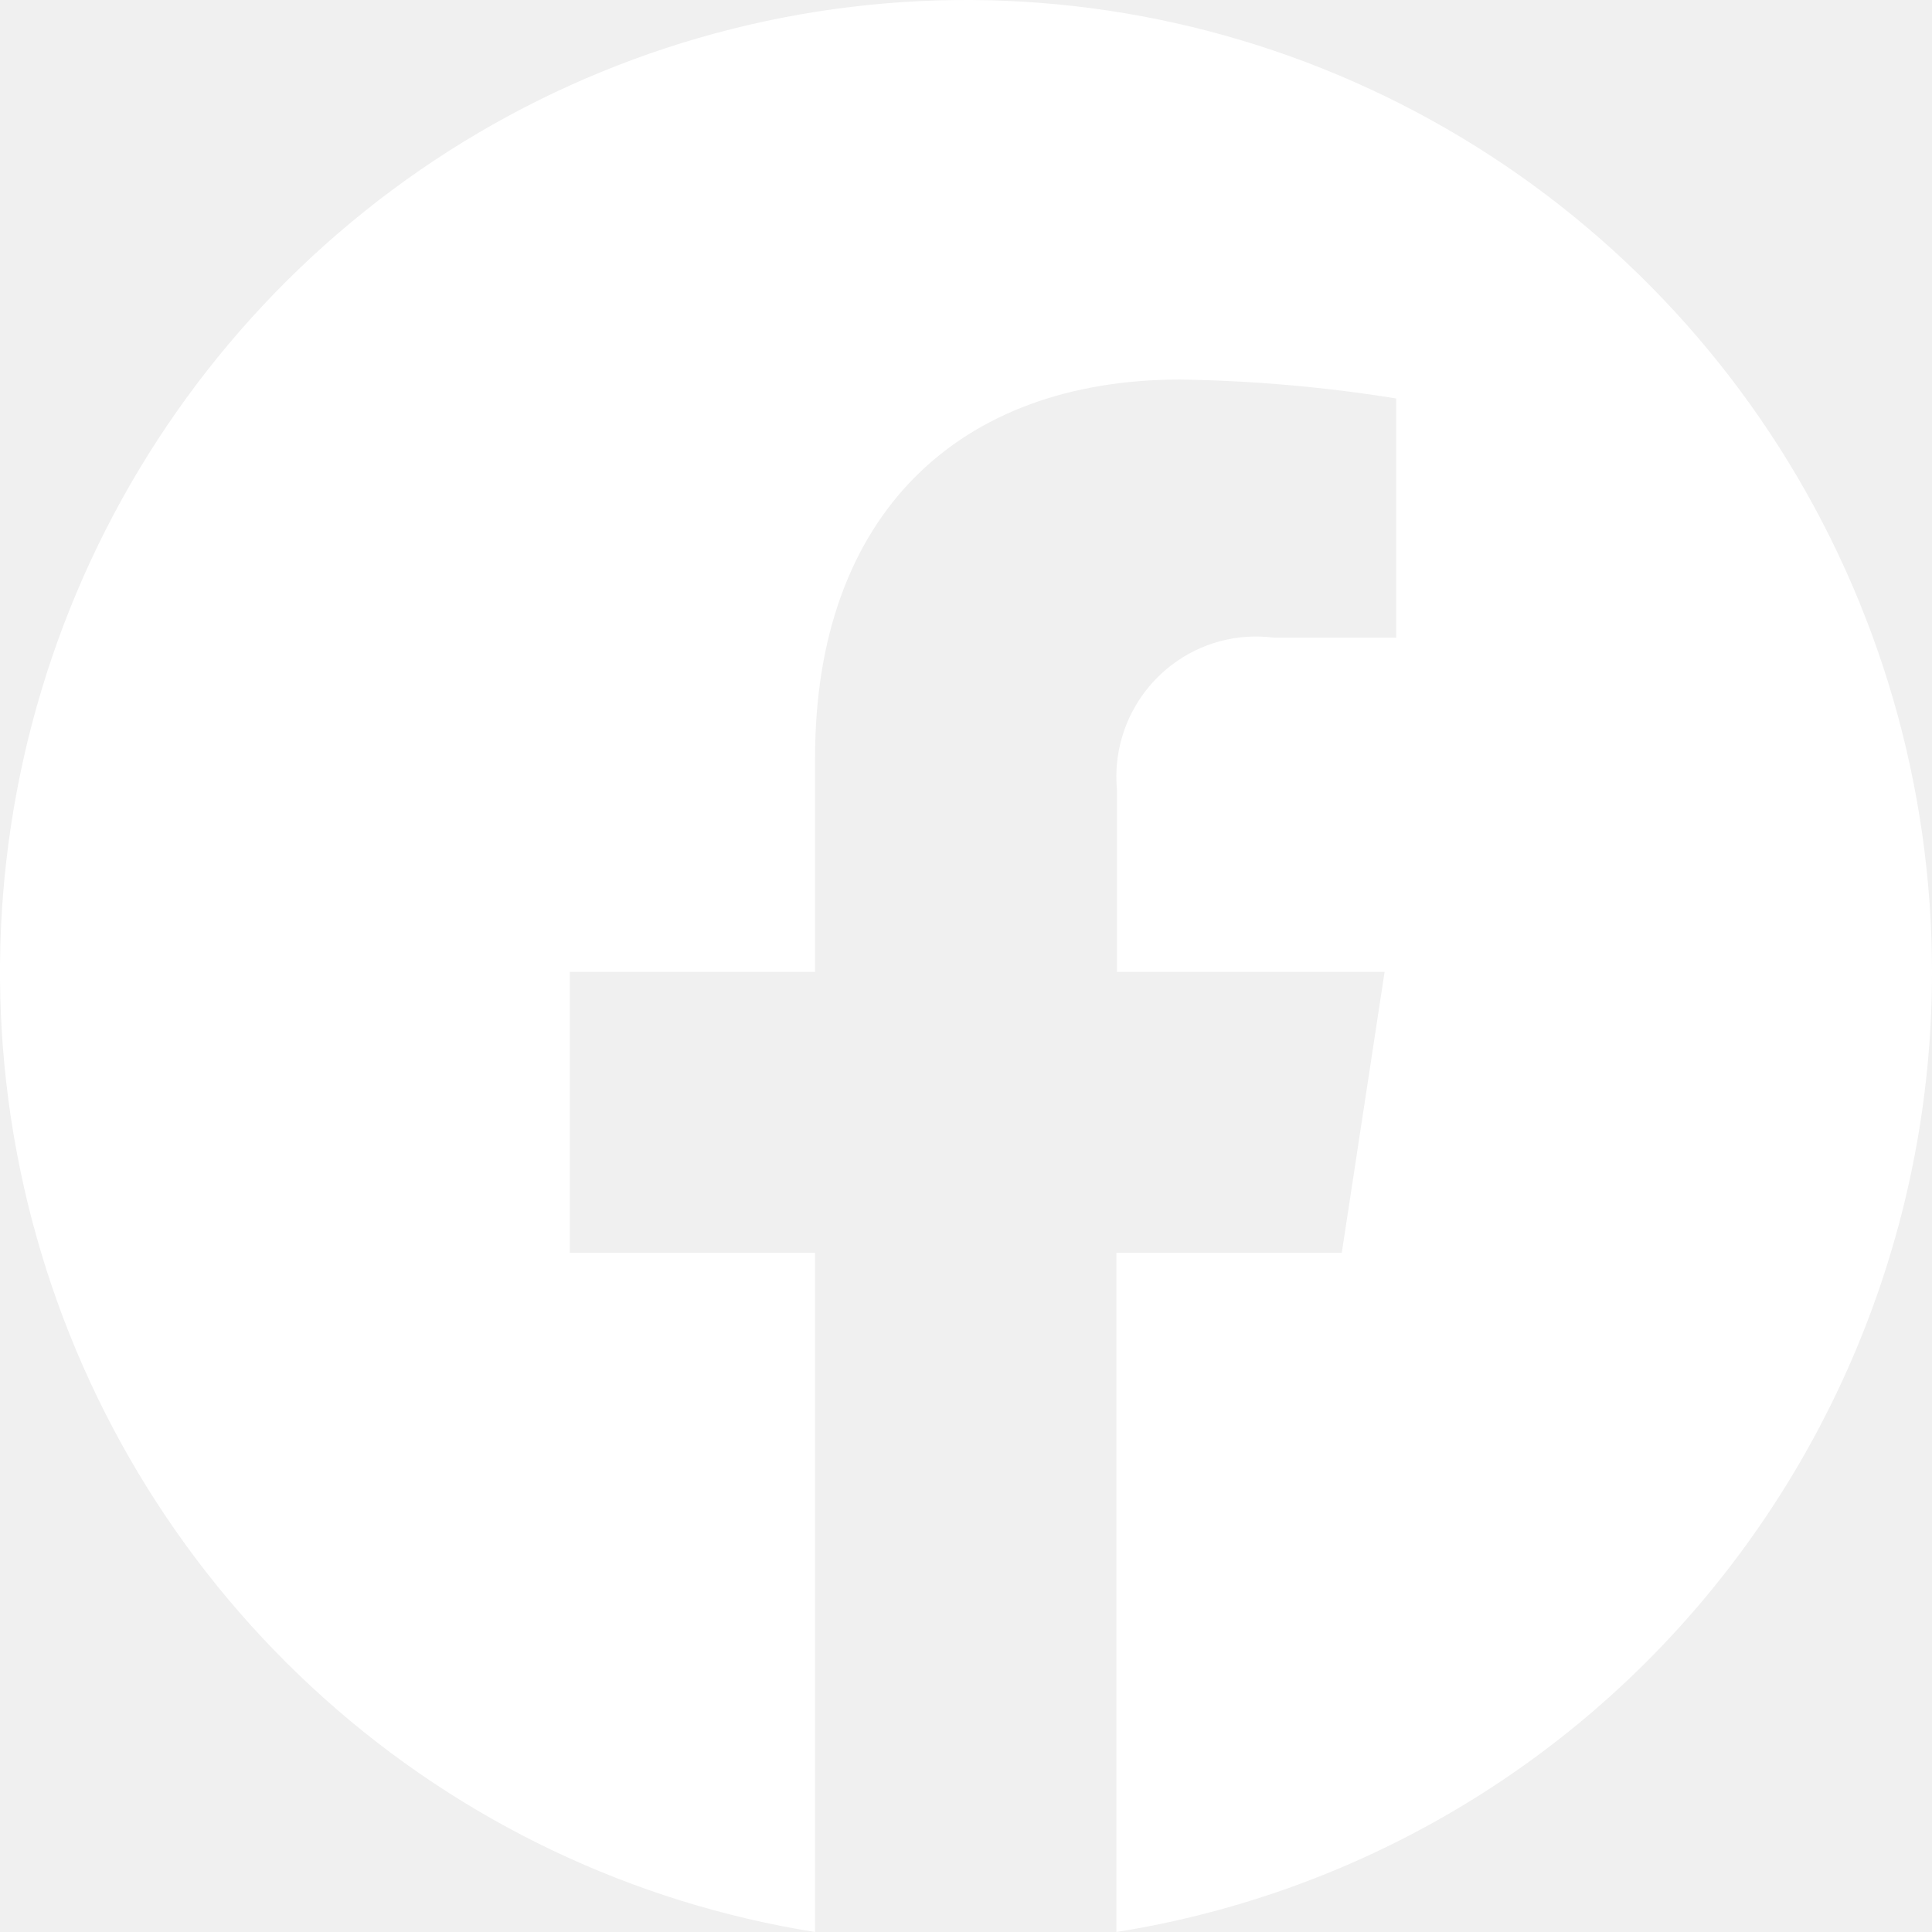
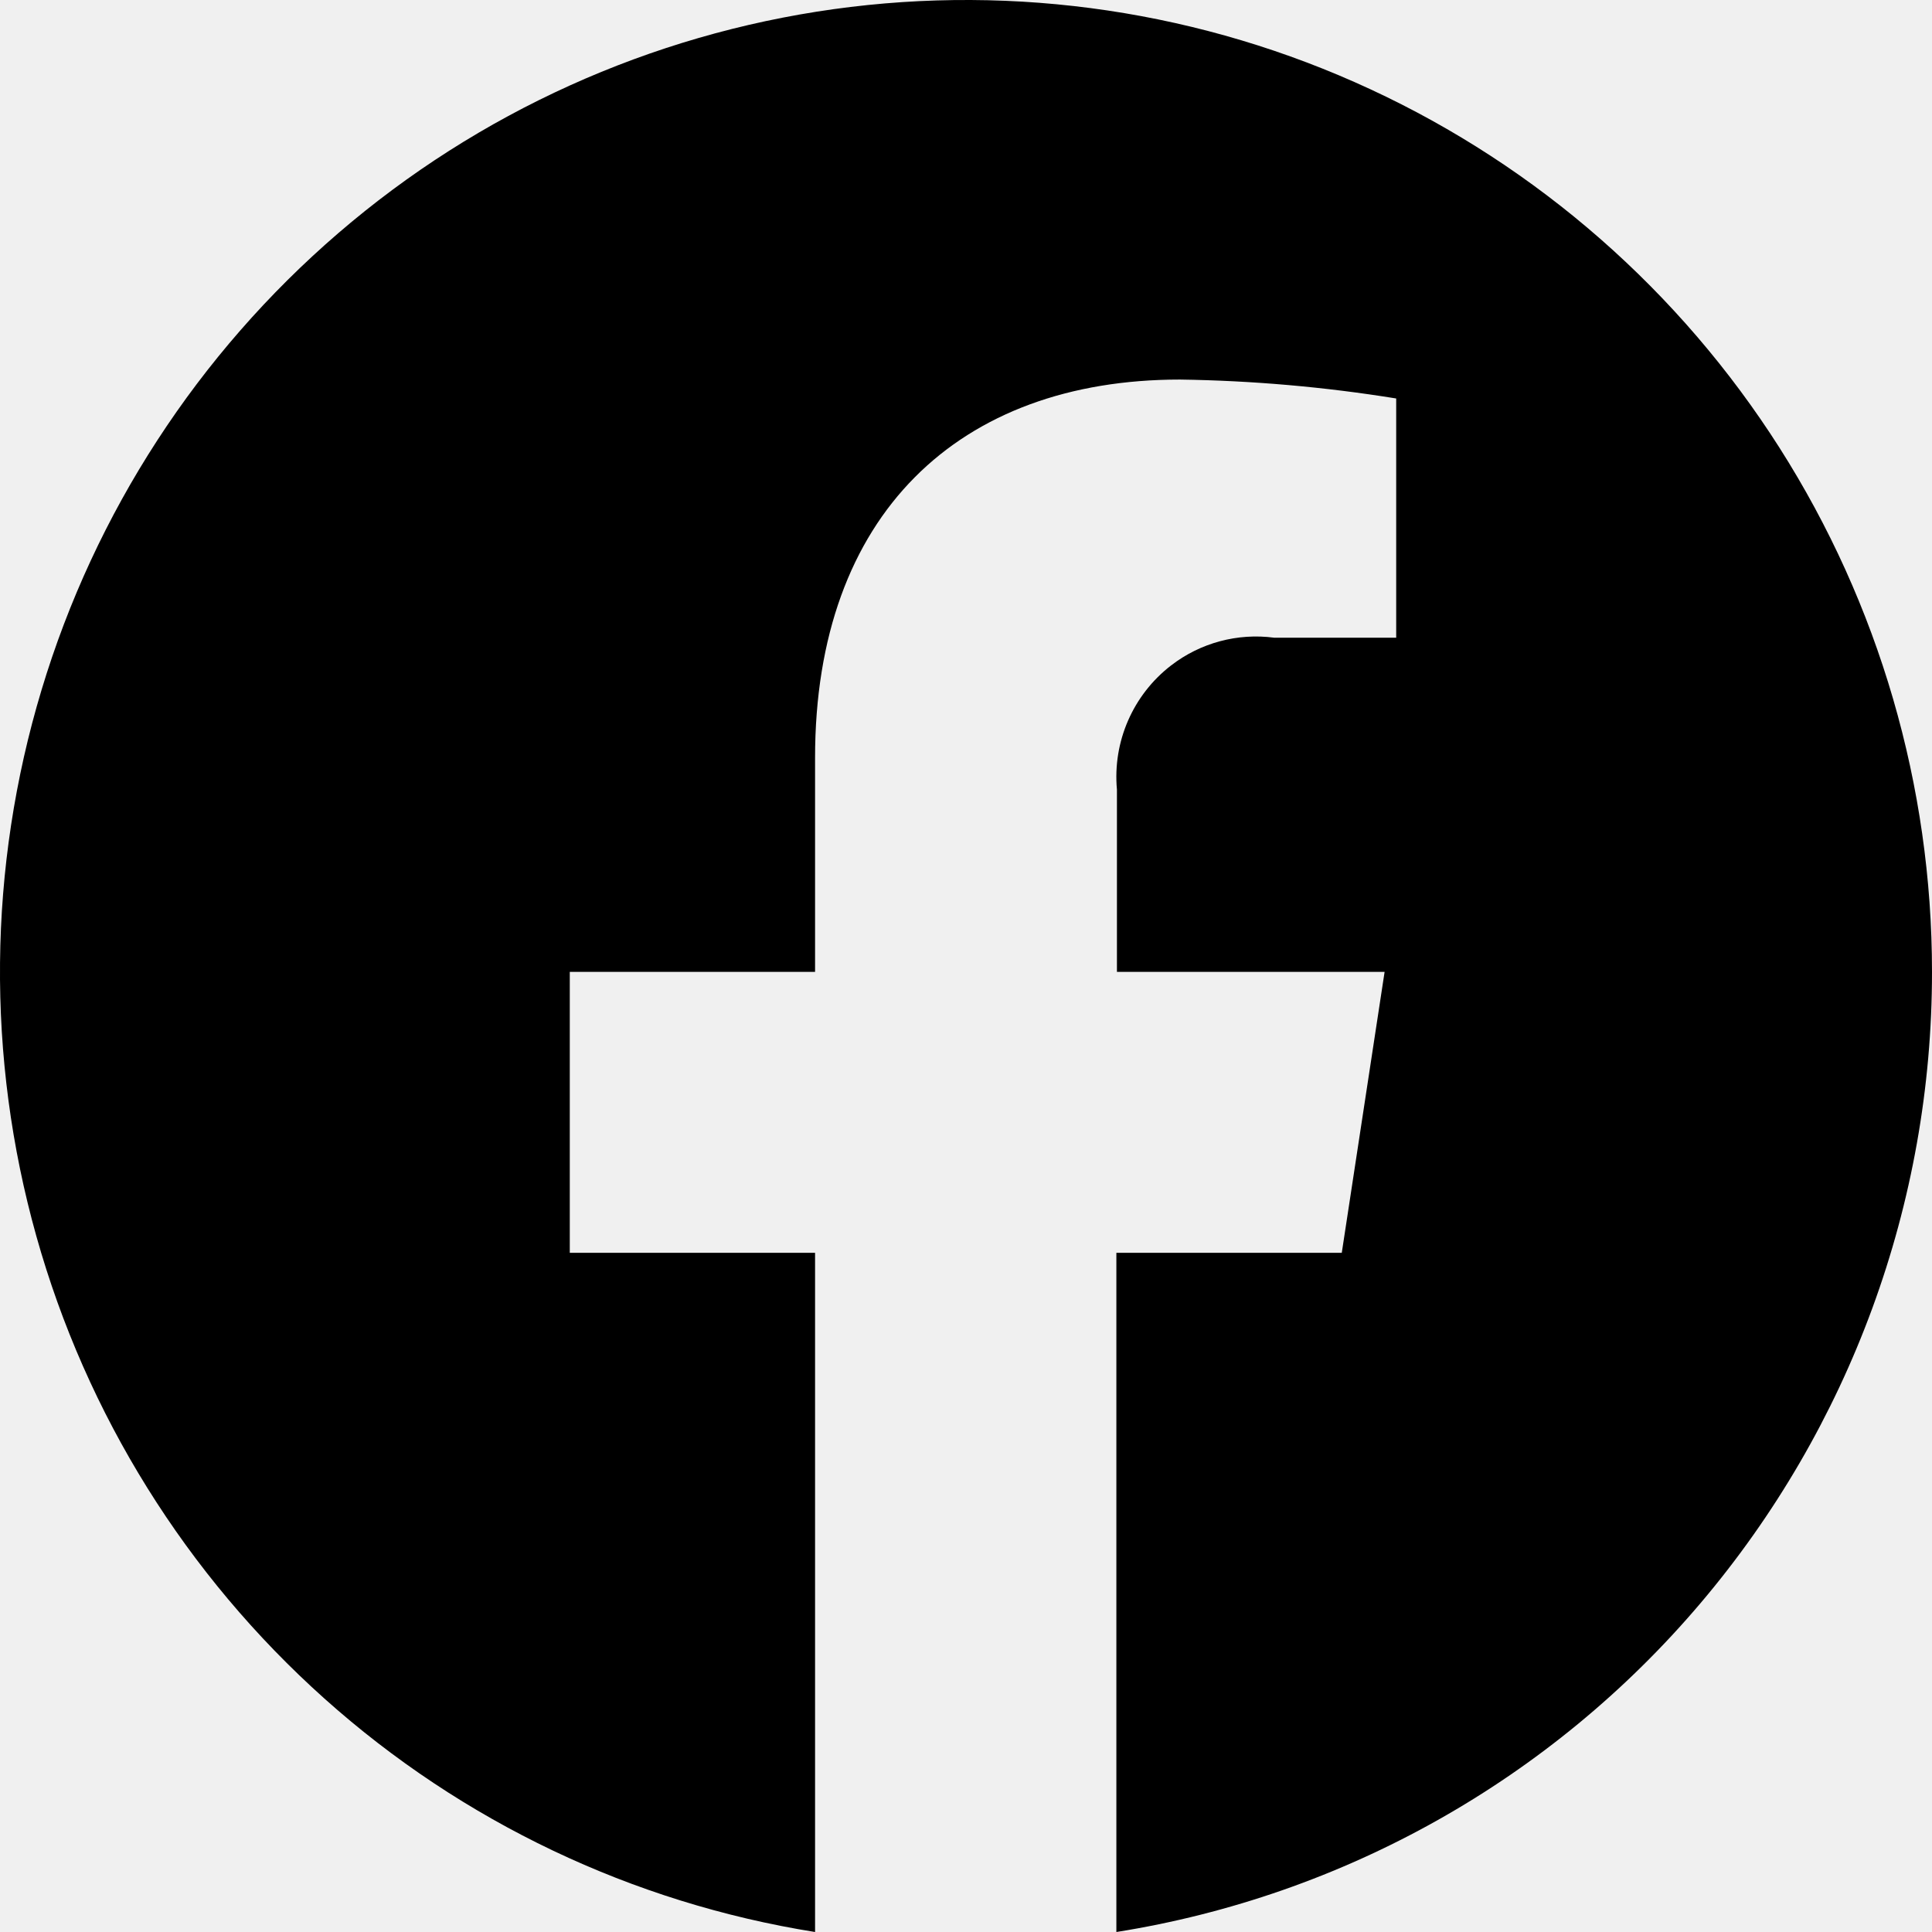
<svg xmlns="http://www.w3.org/2000/svg" width="24" height="24" fill="none">
-   <path d="M24 12.073c0-2.308-.658-4.567-1.894-6.51-1.237-1.943-3-3.489-5.084-4.455a11.934 11.934 0 0 0-6.668-.994 11.965 11.965 0 0 0-6.149 2.78A12.08 12.08 0 0 0 .516 8.571a12.146 12.146 0 0 0-.065 6.783 12.084 12.084 0 0 0 3.58 5.747A11.968 11.968 0 0 0 10.125 24v-8.437H7.078v-3.49h3.047v-2.66c0-3.026 1.792-4.698 4.532-4.698a18.5 18.5 0 0 1 2.687.235v2.972H15.83a1.726 1.726 0 0 0-1.282.344 1.747 1.747 0 0 0-.673 1.543v2.264H17.2l-.532 3.49h-2.8V24a11.981 11.981 0 0 0 7.254-4.082A12.118 12.118 0 0 0 24 12.073z" fill="#fff" />
+   <path d="M24 12.073c0-2.308-.658-4.567-1.894-6.51-1.237-1.943-3-3.489-5.084-4.455a11.934 11.934 0 0 0-6.668-.994 11.965 11.965 0 0 0-6.149 2.78A12.08 12.08 0 0 0 .516 8.571a12.146 12.146 0 0 0-.065 6.783 12.084 12.084 0 0 0 3.58 5.747A11.968 11.968 0 0 0 10.125 24v-8.437H7.078v-3.49h3.047v-2.66c0-3.026 1.792-4.698 4.532-4.698a18.5 18.5 0 0 1 2.687.235v2.972H15.83a1.726 1.726 0 0 0-1.282.344 1.747 1.747 0 0 0-.673 1.543v2.264H17.2l-.532 3.49h-2.8V24a11.981 11.981 0 0 0 7.254-4.082A12.118 12.118 0 0 0 24 12.073z" fill="currentColor" />
</svg>
